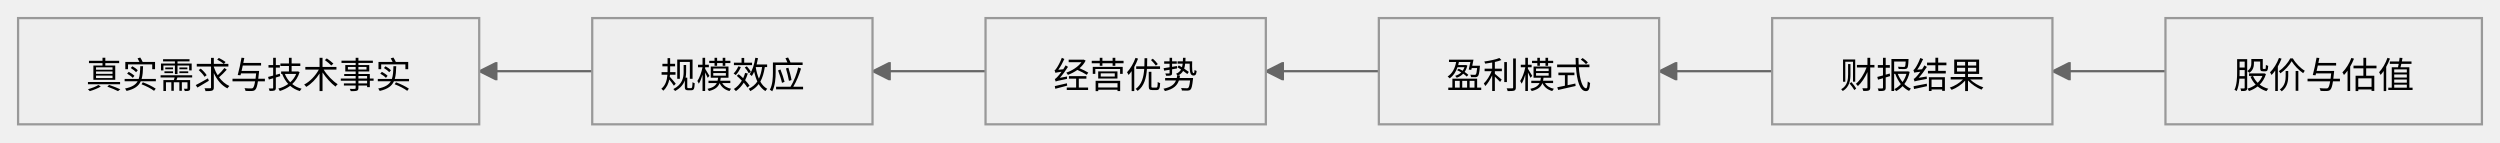
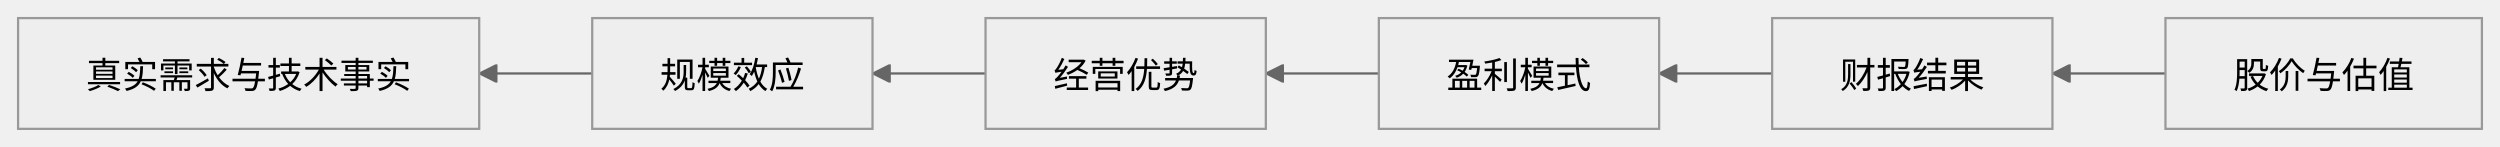
- <svg xmlns="http://www.w3.org/2000/svg" width="1106" height="63" id="my-svg" class="flowchart" style="max-width: 1106px; background-color: white;" viewBox="0 0 1106 63" role="graphics-document document" aria-roledescription="flowchart-v2">
-   <style>#my-svg{font-family:"trebuchet ms",verdana,arial,sans-serif;font-size:16px;fill:#000000;}@keyframes edge-animation-frame{from{stroke-dashoffset:0;}}@keyframes dash{to{stroke-dashoffset:0;}}#my-svg .edge-animation-slow{stroke-dasharray:9,5!important;stroke-dashoffset:900;animation:dash 50s linear infinite;stroke-linecap:round;}#my-svg .edge-animation-fast{stroke-dasharray:9,5!important;stroke-dashoffset:900;animation:dash 20s linear infinite;stroke-linecap:round;}#my-svg .error-icon{fill:#552222;}#my-svg .error-text{fill:#552222;stroke:#552222;}#my-svg .edge-thickness-normal{stroke-width:1px;}#my-svg .edge-thickness-thick{stroke-width:3.5px;}#my-svg .edge-pattern-solid{stroke-dasharray:0;}#my-svg .edge-thickness-invisible{stroke-width:0;fill:none;}#my-svg .edge-pattern-dashed{stroke-dasharray:3;}#my-svg .edge-pattern-dotted{stroke-dasharray:2;}#my-svg .marker{fill:#666;stroke:#666;}#my-svg .marker.cross{stroke:#666;}#my-svg svg{font-family:"trebuchet ms",verdana,arial,sans-serif;font-size:16px;}#my-svg p{margin:0;}#my-svg .label{font-family:"trebuchet ms",verdana,arial,sans-serif;color:#000000;}#my-svg .cluster-label text{fill:#333;}#my-svg .cluster-label span{color:#333;}#my-svg .cluster-label span p{background-color:transparent;}#my-svg .label text,#my-svg span{fill:#000000;color:#000000;}#my-svg .node rect,#my-svg .node circle,#my-svg .node ellipse,#my-svg .node polygon,#my-svg .node path{fill:#eee;stroke:#999;stroke-width:1px;}#my-svg .rough-node .label text,#my-svg .node .label text,#my-svg .image-shape .label,#my-svg .icon-shape .label{text-anchor:middle;}#my-svg .node .katex path{fill:#000;stroke:#000;stroke-width:1px;}#my-svg .rough-node .label,#my-svg .node .label,#my-svg .image-shape .label,#my-svg .icon-shape .label{text-align:center;}#my-svg .node.clickable{cursor:pointer;}#my-svg .root .anchor path{fill:#666!important;stroke-width:0;stroke:#666;}#my-svg .arrowheadPath{fill:#333333;}#my-svg .edgePath .path{stroke:#666;stroke-width:1px;}#my-svg .flowchart-link{stroke:#666;fill:none;}#my-svg .edgeLabel{background-color:white;text-align:center;}#my-svg .edgeLabel p{background-color:white;}#my-svg .edgeLabel rect{opacity:0.5;background-color:white;fill:white;}#my-svg .labelBkg{background-color:rgba(255, 255, 255, 0.5);}#my-svg .cluster rect{fill:hsl(0, 0%, 98.922%);stroke:#707070;stroke-width:1px;}#my-svg .cluster text{fill:#333;}#my-svg .cluster span{color:#333;}#my-svg div.mermaidTooltip{position:absolute;text-align:center;max-width:200px;padding:2px;font-family:"trebuchet ms",verdana,arial,sans-serif;font-size:12px;background:hsl(-160, 0%, 93.333%);border:1px solid #707070;border-radius:2px;pointer-events:none;z-index:100;}#my-svg .flowchartTitleText{text-anchor:middle;font-size:18px;fill:#000000;}#my-svg rect.text{fill:none;stroke-width:0;}#my-svg .icon-shape,#my-svg .image-shape{background-color:white;text-align:center;}#my-svg .icon-shape p,#my-svg .image-shape p{background-color:white;padding:2px;}#my-svg .icon-shape .label rect,#my-svg .image-shape .label rect{opacity:0.5;background-color:white;fill:white;}#my-svg .label-icon{display:inline-block;height:1em;overflow:visible;vertical-align:-0.125em;}#my-svg .node .label-icon path{fill:currentColor;stroke:revert;stroke-width:revert;}#my-svg .node .neo-node{stroke:#999;}#my-svg [data-look="neo"].node rect,#my-svg [data-look="neo"].cluster rect,#my-svg [data-look="neo"].node polygon{stroke:url(#my-svg-gradient);filter:drop-shadow( 1px 2px 2px rgba(185,185,185,1));}#my-svg [data-look="neo"].swimlane.cluster rect{filter:none;}#my-svg [data-look="neo"].node path{stroke:url(#my-svg-gradient);stroke-width:1px;}#my-svg [data-look="neo"].node .outer-path{filter:drop-shadow( 1px 2px 2px rgba(185,185,185,1));}#my-svg [data-look="neo"].node .neo-line path{stroke:#999;filter:none;}#my-svg [data-look="neo"].node circle{stroke:url(#my-svg-gradient);filter:drop-shadow( 1px 2px 2px rgba(185,185,185,1));}#my-svg [data-look="neo"].node circle .state-start{fill:#000000;}#my-svg [data-look="neo"].icon-shape .icon{fill:url(#my-svg-gradient);filter:drop-shadow( 1px 2px 2px rgba(185,185,185,1));}#my-svg [data-look="neo"].icon-shape .icon-neo path{stroke:url(#my-svg-gradient);filter:drop-shadow( 1px 2px 2px rgba(185,185,185,1));}#my-svg :root{--mermaid-font-family:"trebuchet ms",verdana,arial,sans-serif;}</style>
+ <svg xmlns="http://www.w3.org/2000/svg" width="1106" height="65" id="my-svg" class="flowchart" style="max-width: 1106px; background-color: white;" viewBox="0 0 1106 65" role="graphics-document document" aria-roledescription="flowchart-v2">
+   <style>#my-svg{font-family:"trebuchet ms",verdana,arial,sans-serif;font-size:16px;fill:#000000;}@keyframes edge-animation-frame{from{stroke-dashoffset:0;}}@keyframes dash{to{stroke-dashoffset:0;}}#my-svg .edge-animation-slow{stroke-dasharray:9,5!important;stroke-dashoffset:900;animation:dash 50s linear infinite;stroke-linecap:round;}#my-svg .edge-animation-fast{stroke-dasharray:9,5!important;stroke-dashoffset:900;animation:dash 20s linear infinite;stroke-linecap:round;}#my-svg .error-icon{fill:#552222;}#my-svg .error-text{fill:#552222;stroke:#552222;}#my-svg .edge-thickness-normal{stroke-width:1px;}#my-svg .edge-thickness-thick{stroke-width:3.5px;}#my-svg .edge-pattern-solid{stroke-dasharray:0;}#my-svg .edge-thickness-invisible{stroke-width:0;fill:none;}#my-svg .edge-pattern-dashed{stroke-dasharray:3;}#my-svg .edge-pattern-dotted{stroke-dasharray:2;}#my-svg .marker{fill:#666;stroke:#666;}#my-svg .marker.cross{stroke:#666;}#my-svg svg{font-family:"trebuchet ms",verdana,arial,sans-serif;font-size:16px;}#my-svg p{margin:0;}#my-svg .label{font-family:"trebuchet ms",verdana,arial,sans-serif;color:#000000;}#my-svg .cluster-label text{fill:#333;}#my-svg .cluster-label span{color:#333;}#my-svg .cluster-label span p{background-color:transparent;}#my-svg .label text,#my-svg span{fill:#000000;color:#000000;}#my-svg .node rect,#my-svg .node circle,#my-svg .node ellipse,#my-svg .node polygon,#my-svg .node path{fill:#eee;stroke:#999;stroke-width:1px;}#my-svg .rough-node .label text,#my-svg .node .label text,#my-svg .image-shape .label,#my-svg .icon-shape .label{text-anchor:middle;}#my-svg .node .katex path{fill:#000;stroke:#000;stroke-width:1px;}#my-svg .rough-node .label,#my-svg .node .label,#my-svg .image-shape .label,#my-svg .icon-shape .label{text-align:center;}#my-svg .node.clickable{cursor:pointer;}#my-svg .root .anchor path{fill:#666!important;stroke-width:0;stroke:#666;}#my-svg .arrowheadPath{fill:#333333;}#my-svg .edgePath .path{stroke:#666;stroke-width:1px;}#my-svg .flowchart-link{stroke:#666;fill:none;}#my-svg .edgeLabel{background-color:white;text-align:center;}#my-svg .edgeLabel p{background-color:white;}#my-svg .edgeLabel rect{opacity:0.5;background-color:white;fill:white;}#my-svg .labelBkg{background-color:rgba(255, 255, 255, 0.5);}#my-svg .cluster rect{fill:hsl(0, 0%, 98.922%);stroke:#707070;stroke-width:1px;}#my-svg .cluster text{fill:#333;}#my-svg .cluster span{color:#333;}#my-svg div.mermaidTooltip{position:absolute;text-align:center;max-width:200px;padding:2px;font-family:"trebuchet ms",verdana,arial,sans-serif;font-size:12px;background:hsl(-160, 0%, 93.333%);border:1px solid #707070;border-radius:2px;pointer-events:none;z-index:100;}#my-svg .flowchartTitleText{text-anchor:middle;font-size:18px;fill:#000000;}#my-svg rect.text{fill:none;stroke-width:0;}#my-svg .icon-shape,#my-svg .image-shape{background-color:white;text-align:center;}#my-svg .icon-shape p,#my-svg .image-shape p{background-color:white;padding:2px;}#my-svg .icon-shape .label rect,#my-svg .image-shape .label rect{opacity:0.5;background-color:white;fill:white;}#my-svg .label-icon{display:inline-block;height:1em;overflow:visible;vertical-align:-0.125em;}#my-svg .node .label-icon path{fill:currentColor;stroke:revert;stroke-width:revert;}#my-svg .node .neo-node{stroke:#999;}#my-svg [data-look="neo"].node rect,#my-svg [data-look="neo"].cluster rect,#my-svg [data-look="neo"].node polygon{stroke:url(#my-svg-gradient);filter:drop-shadow( 1px 2px 2px rgba(185,185,185,1));}#my-svg [data-look="neo"].node path{stroke:url(#my-svg-gradient);stroke-width:1px;}#my-svg [data-look="neo"].node .outer-path{filter:drop-shadow( 1px 2px 2px rgba(185,185,185,1));}#my-svg [data-look="neo"].node .neo-line path{stroke:#999;filter:none;}#my-svg [data-look="neo"].node circle{stroke:url(#my-svg-gradient);filter:drop-shadow( 1px 2px 2px rgba(185,185,185,1));}#my-svg [data-look="neo"].node circle .state-start{fill:#000000;}#my-svg [data-look="neo"].icon-shape .icon{fill:url(#my-svg-gradient);filter:drop-shadow( 1px 2px 2px rgba(185,185,185,1));}#my-svg [data-look="neo"].icon-shape .icon-neo path{stroke:url(#my-svg-gradient);filter:drop-shadow( 1px 2px 2px rgba(185,185,185,1));}#my-svg :root{--mermaid-font-family:"trebuchet ms",verdana,arial,sans-serif;}</style>
  <g>
    <marker id="my-svg_flowchart-v2-pointEnd" class="marker flowchart-v2" viewBox="0 0 10 10" refX="5" refY="5" markerUnits="userSpaceOnUse" markerWidth="8" markerHeight="8" orient="auto">
      <path d="M 0 0 L 10 5 L 0 10 z" class="arrowMarkerPath" style="stroke-width: 1; stroke-dasharray: 1, 0;" />
    </marker>
    <marker id="my-svg_flowchart-v2-pointStart" class="marker flowchart-v2" viewBox="0 0 10 10" refX="4.5" refY="5" markerUnits="userSpaceOnUse" markerWidth="8" markerHeight="8" orient="auto">
      <path d="M 0 5 L 10 10 L 10 0 z" class="arrowMarkerPath" style="stroke-width: 1; stroke-dasharray: 1, 0;" />
    </marker>
    <marker id="my-svg_flowchart-v2-pointEnd-margin" class="marker flowchart-v2" viewBox="0 0 11.5 14" refX="11.5" refY="7" markerUnits="userSpaceOnUse" markerWidth="10.5" markerHeight="14" orient="auto">
      <path d="M 0 0 L 11.5 7 L 0 14 z" class="arrowMarkerPath" style="stroke-width: 0; stroke-dasharray: 1, 0;" />
    </marker>
    <marker id="my-svg_flowchart-v2-pointStart-margin" class="marker flowchart-v2" viewBox="0 0 11.5 14" refX="1" refY="7" markerUnits="userSpaceOnUse" markerWidth="11.5" markerHeight="14" orient="auto">
      <polygon points="0,7 11.5,14 11.5,0" class="arrowMarkerPath" style="stroke-width: 0; stroke-dasharray: 1, 0;" />
    </marker>
    <marker id="my-svg_flowchart-v2-circleEnd" class="marker flowchart-v2" viewBox="0 0 10 10" refX="11" refY="5" markerUnits="userSpaceOnUse" markerWidth="11" markerHeight="11" orient="auto">
      <circle cx="5" cy="5" r="5" class="arrowMarkerPath" style="stroke-width: 1; stroke-dasharray: 1, 0;" />
    </marker>
    <marker id="my-svg_flowchart-v2-circleStart" class="marker flowchart-v2" viewBox="0 0 10 10" refX="-1" refY="5" markerUnits="userSpaceOnUse" markerWidth="11" markerHeight="11" orient="auto">
      <circle cx="5" cy="5" r="5" class="arrowMarkerPath" style="stroke-width: 1; stroke-dasharray: 1, 0;" />
    </marker>
    <marker id="my-svg_flowchart-v2-circleEnd-margin" class="marker flowchart-v2" viewBox="0 0 10 10" refY="5" refX="12.25" markerUnits="userSpaceOnUse" markerWidth="14" markerHeight="14" orient="auto">
      <circle cx="5" cy="5" r="5" class="arrowMarkerPath" style="stroke-width: 0; stroke-dasharray: 1, 0;" />
    </marker>
    <marker id="my-svg_flowchart-v2-circleStart-margin" class="marker flowchart-v2" viewBox="0 0 10 10" refX="-2" refY="5" markerUnits="userSpaceOnUse" markerWidth="14" markerHeight="14" orient="auto">
      <circle cx="5" cy="5" r="5" class="arrowMarkerPath" style="stroke-width: 0; stroke-dasharray: 1, 0;" />
    </marker>
    <marker id="my-svg_flowchart-v2-crossEnd" class="marker cross flowchart-v2" viewBox="0 0 11 11" refX="12" refY="5.2" markerUnits="userSpaceOnUse" markerWidth="11" markerHeight="11" orient="auto">
      <path d="M 1,1 l 9,9 M 10,1 l -9,9" class="arrowMarkerPath" style="stroke-width: 2; stroke-dasharray: 1, 0;" />
    </marker>
    <marker id="my-svg_flowchart-v2-crossStart" class="marker cross flowchart-v2" viewBox="0 0 11 11" refX="-1" refY="5.2" markerUnits="userSpaceOnUse" markerWidth="11" markerHeight="11" orient="auto">
      <path d="M 1,1 l 9,9 M 10,1 l -9,9" class="arrowMarkerPath" style="stroke-width: 2; stroke-dasharray: 1, 0;" />
    </marker>
    <marker id="my-svg_flowchart-v2-crossEnd-margin" class="marker cross flowchart-v2" viewBox="0 0 15 15" refX="17.7" refY="7.5" markerUnits="userSpaceOnUse" markerWidth="12" markerHeight="12" orient="auto">
      <path d="M 1,1 L 14,14 M 1,14 L 14,1" class="arrowMarkerPath" style="stroke-width: 2.5;" />
    </marker>
    <marker id="my-svg_flowchart-v2-crossStart-margin" class="marker cross flowchart-v2" viewBox="0 0 15 15" refX="-3.5" refY="7.5" markerUnits="userSpaceOnUse" markerWidth="12" markerHeight="12" orient="auto">
      <path d="M 1,1 L 14,14 M 1,14 L 14,1" class="arrowMarkerPath" style="stroke-width: 2.5; stroke-dasharray: 1, 0;" />
    </marker>
    <g class="root">
      <g class="clusters" />
      <g class="edgePaths">
-         <path d="M958,31.5L953.833,31.5C949.667,31.5,941.333,31.5,933.667,31.5C926,31.5,919,31.5,915.5,31.5L912,31.5" id="my-svg-L_A_B_0" class="edge-thickness-normal edge-pattern-solid edge-thickness-normal edge-pattern-solid flowchart-link" style=";" data-edge="true" data-et="edge" data-id="L_A_B_0" data-points="W3sieCI6OTU4LCJ5IjozMS41fSx7IngiOjkzMywieSI6MzEuNX0seyJ4Ijo5MDgsInkiOjMxLjV9XQ==" data-look="classic" marker-end="url(#my-svg_flowchart-v2-pointEnd)" />
-         <path d="M784,31.5L779.833,31.5C775.667,31.5,767.333,31.5,759.667,31.5C752,31.5,745,31.5,741.5,31.5L738,31.5" id="my-svg-L_B_C_0" class="edge-thickness-normal edge-pattern-solid edge-thickness-normal edge-pattern-solid flowchart-link" style=";" data-edge="true" data-et="edge" data-id="L_B_C_0" data-points="W3sieCI6Nzg0LCJ5IjozMS41fSx7IngiOjc1OSwieSI6MzEuNX0seyJ4Ijo3MzQsInkiOjMxLjV9XQ==" data-look="classic" marker-end="url(#my-svg_flowchart-v2-pointEnd)" />
-         <path d="M610,31.5L605.833,31.5C601.667,31.5,593.333,31.5,585.667,31.5C578,31.5,571,31.5,567.5,31.5L564,31.5" id="my-svg-L_C_D_0" class="edge-thickness-normal edge-pattern-solid edge-thickness-normal edge-pattern-solid flowchart-link" style=";" data-edge="true" data-et="edge" data-id="L_C_D_0" data-points="W3sieCI6NjEwLCJ5IjozMS41fSx7IngiOjU4NSwieSI6MzEuNX0seyJ4Ijo1NjAsInkiOjMxLjV9XQ==" data-look="classic" marker-end="url(#my-svg_flowchart-v2-pointEnd)" />
-         <path d="M436,31.5L431.833,31.5C427.667,31.5,419.333,31.5,411.667,31.5C404,31.5,397,31.5,393.5,31.5L390,31.5" id="my-svg-L_D_E_0" class="edge-thickness-normal edge-pattern-solid edge-thickness-normal edge-pattern-solid flowchart-link" style=";" data-edge="true" data-et="edge" data-id="L_D_E_0" data-points="W3sieCI6NDM2LCJ5IjozMS41fSx7IngiOjQxMSwieSI6MzEuNX0seyJ4IjozODYsInkiOjMxLjV9XQ==" data-look="classic" marker-end="url(#my-svg_flowchart-v2-pointEnd)" />
-         <path d="M262,31.5L257.833,31.5C253.667,31.5,245.333,31.5,237.667,31.5C230,31.5,223,31.5,219.5,31.5L216,31.5" id="my-svg-L_E_F_0" class="edge-thickness-normal edge-pattern-solid edge-thickness-normal edge-pattern-solid flowchart-link" style=";" data-edge="true" data-et="edge" data-id="L_E_F_0" data-points="W3sieCI6MjYyLCJ5IjozMS41fSx7IngiOjIzNywieSI6MzEuNX0seyJ4IjoyMTIsInkiOjMxLjV9XQ==" data-look="classic" marker-end="url(#my-svg_flowchart-v2-pointEnd)" />
+         <path d="M958,32.5L953.833,32.5C949.667,32.5,941.333,32.5,933.667,32.5C926,32.5,919,32.5,915.5,32.5L912,32.5" id="my-svg-L_A_B_0" class="edge-thickness-normal edge-pattern-solid edge-thickness-normal edge-pattern-solid flowchart-link" style=";" data-edge="true" data-et="edge" data-id="L_A_B_0" data-points="W3sieCI6OTU4LCJ5IjozMi41fSx7IngiOjkzMywieSI6MzIuNX0seyJ4Ijo5MDgsInkiOjMyLjV9XQ==" data-look="classic" marker-end="url(#my-svg_flowchart-v2-pointEnd)" />
+         <path d="M784,32.5L779.833,32.5C775.667,32.5,767.333,32.5,759.667,32.5C752,32.5,745,32.5,741.5,32.5L738,32.5" id="my-svg-L_B_C_0" class="edge-thickness-normal edge-pattern-solid edge-thickness-normal edge-pattern-solid flowchart-link" style=";" data-edge="true" data-et="edge" data-id="L_B_C_0" data-points="W3sieCI6Nzg0LCJ5IjozMi41fSx7IngiOjc1OSwieSI6MzIuNX0seyJ4Ijo3MzQsInkiOjMyLjV9XQ==" data-look="classic" marker-end="url(#my-svg_flowchart-v2-pointEnd)" />
+         <path d="M610,32.5L605.833,32.5C601.667,32.5,593.333,32.5,585.667,32.5C578,32.5,571,32.5,567.5,32.5L564,32.5" id="my-svg-L_C_D_0" class="edge-thickness-normal edge-pattern-solid edge-thickness-normal edge-pattern-solid flowchart-link" style=";" data-edge="true" data-et="edge" data-id="L_C_D_0" data-points="W3sieCI6NjEwLCJ5IjozMi41fSx7IngiOjU4NSwieSI6MzIuNX0seyJ4Ijo1NjAsInkiOjMyLjV9XQ==" data-look="classic" marker-end="url(#my-svg_flowchart-v2-pointEnd)" />
+         <path d="M436,32.5L431.833,32.5C427.667,32.5,419.333,32.5,411.667,32.5C404,32.5,397,32.5,393.5,32.5L390,32.5" id="my-svg-L_D_E_0" class="edge-thickness-normal edge-pattern-solid edge-thickness-normal edge-pattern-solid flowchart-link" style=";" data-edge="true" data-et="edge" data-id="L_D_E_0" data-points="W3sieCI6NDM2LCJ5IjozMi41fSx7IngiOjQxMSwieSI6MzIuNX0seyJ4IjozODYsInkiOjMyLjV9XQ==" data-look="classic" marker-end="url(#my-svg_flowchart-v2-pointEnd)" />
+         <path d="M262,32.5L257.833,32.5C253.667,32.5,245.333,32.5,237.667,32.5C230,32.5,223,32.5,219.5,32.5L216,32.5" id="my-svg-L_E_F_0" class="edge-thickness-normal edge-pattern-solid edge-thickness-normal edge-pattern-solid flowchart-link" style=";" data-edge="true" data-et="edge" data-id="L_E_F_0" data-points="W3sieCI6MjYyLCJ5IjozMi41fSx7IngiOjIzNywieSI6MzIuNX0seyJ4IjoyMTIsInkiOjMyLjV9XQ==" data-look="classic" marker-end="url(#my-svg_flowchart-v2-pointEnd)" />
      </g>
      <g class="edgeLabels">
        <g class="edgeLabel">
          <g class="label" data-id="L_A_B_0" transform="translate(0, 0)">
            <text y="-10.1" text-anchor="middle">
              <tspan class="text-outer-tspan row" x="0" y="-0.1em" dy="1.1em" text-anchor="middle" />
            </text>
          </g>
        </g>
        <g>
          <rect class="background" style="stroke: none" />
        </g>
        <g class="edgeLabel">
          <g class="label" data-id="L_B_C_0" transform="translate(0, 0)">
            <text y="-10.1" text-anchor="middle">
              <tspan class="text-outer-tspan row" x="0" y="-0.1em" dy="1.1em" text-anchor="middle" />
            </text>
          </g>
        </g>
        <g>
          <rect class="background" style="stroke: none" />
        </g>
        <g class="edgeLabel">
          <g class="label" data-id="L_C_D_0" transform="translate(0, 0)">
            <text y="-10.1" text-anchor="middle">
              <tspan class="text-outer-tspan row" x="0" y="-0.1em" dy="1.1em" text-anchor="middle" />
            </text>
          </g>
        </g>
        <g>
          <rect class="background" style="stroke: none" />
        </g>
        <g class="edgeLabel">
          <g class="label" data-id="L_D_E_0" transform="translate(0, 0)">
            <text y="-10.1" text-anchor="middle">
              <tspan class="text-outer-tspan row" x="0" y="-0.1em" dy="1.1em" text-anchor="middle" />
            </text>
          </g>
        </g>
        <g>
          <rect class="background" style="stroke: none" />
        </g>
        <g class="edgeLabel">
          <g class="label" data-id="L_E_F_0" transform="translate(0, 0)">
            <text y="-10.1" text-anchor="middle">
              <tspan class="text-outer-tspan row" x="0" y="-0.1em" dy="1.1em" text-anchor="middle" />
            </text>
          </g>
        </g>
        <g>
          <rect class="background" style="stroke: none" />
        </g>
      </g>
      <g class="nodes">
-         <g class="node default" id="my-svg-flowchart-A-0" data-look="classic" transform="translate(1028, 31.5)">
-           <rect class="basic label-container" style="" x="-70" y="-23.5" width="140" height="47" />
-           <g class="label" style="" transform="translate(0, -8.5)">
+         <g class="node default" id="my-svg-flowchart-A-0" data-look="classic" transform="translate(1028, 32.5)">
+           <rect class="basic label-container" style="" x="-70" y="-24.5" width="140" height="49" />
+           <g class="label" style="" transform="translate(0, -9.5)">
            <rect />
            <g>
              <rect class="background" style="stroke: none" />
              <text y="-10.1" style="">
                <tspan class="text-outer-tspan row" x="0" y="-0.1em" dy="1.1em">
                  <tspan font-style="normal" class="text-inner-tspan" font-weight="normal">股价与估值</tspan>
                </tspan>
              </text>
            </g>
          </g>
        </g>
-         <g class="node default" id="my-svg-flowchart-B-1" data-look="classic" transform="translate(846, 31.5)">
-           <rect class="basic label-container" style="" x="-62" y="-23.5" width="124" height="47" />
-           <g class="label" style="" transform="translate(0, -8.5)">
+         <g class="node default" id="my-svg-flowchart-B-1" data-look="classic" transform="translate(846, 32.5)">
+           <rect class="basic label-container" style="" x="-62" y="-24.5" width="124" height="49" />
+           <g class="label" style="" transform="translate(0, -9.5)">
            <rect />
            <g>
              <rect class="background" style="stroke: none" />
              <text y="-10.1" style="">
                <tspan class="text-outer-tspan row" x="0" y="-0.1em" dy="1.1em">
                  <tspan font-style="normal" class="text-inner-tspan" font-weight="normal">财报结果</tspan>
                </tspan>
              </text>
            </g>
          </g>
        </g>
-         <g class="node default" id="my-svg-flowchart-C-2" data-look="classic" transform="translate(672, 31.5)">
-           <rect class="basic label-container" style="" x="-62" y="-23.5" width="124" height="47" />
-           <g class="label" style="" transform="translate(0, -8.5)">
+         <g class="node default" id="my-svg-flowchart-C-2" data-look="classic" transform="translate(672, 32.5)">
+           <rect class="basic label-container" style="" x="-62" y="-24.5" width="124" height="49" />
+           <g class="label" style="" transform="translate(0, -9.5)">
            <rect />
            <g>
              <rect class="background" style="stroke: none" />
              <text y="-10.1" style="">
                <tspan class="text-outer-tspan row" x="0" y="-0.1em" dy="1.1em">
                  <tspan font-style="normal" class="text-inner-tspan" font-weight="normal">盈利模式</tspan>
                </tspan>
              </text>
            </g>
          </g>
        </g>
-         <g class="node default" id="my-svg-flowchart-D-3" data-look="classic" transform="translate(498, 31.5)">
-           <rect class="basic label-container" style="" x="-62" y="-23.5" width="124" height="47" />
-           <g class="label" style="" transform="translate(0, -8.5)">
+         <g class="node default" id="my-svg-flowchart-D-3" data-look="classic" transform="translate(498, 32.5)">
+           <rect class="basic label-container" style="" x="-62" y="-24.5" width="124" height="49" />
+           <g class="label" style="" transform="translate(0, -9.5)">
            <rect />
            <g>
              <rect class="background" style="stroke: none" />
              <text y="-10.1" style="">
                <tspan class="text-outer-tspan row" x="0" y="-0.1em" dy="1.1em">
                  <tspan font-style="normal" class="text-inner-tspan" font-weight="normal">经营优势</tspan>
                </tspan>
              </text>
            </g>
          </g>
        </g>
-         <g class="node default" id="my-svg-flowchart-E-4" data-look="classic" transform="translate(324, 31.5)">
-           <rect class="basic label-container" style="" x="-62" y="-23.5" width="124" height="47" />
-           <g class="label" style="" transform="translate(0, -8.5)">
+         <g class="node default" id="my-svg-flowchart-E-4" data-look="classic" transform="translate(324, 32.5)">
+           <rect class="basic label-container" style="" x="-62" y="-24.5" width="124" height="49" />
+           <g class="label" style="" transform="translate(0, -9.5)">
            <rect />
            <g>
              <rect class="background" style="stroke: none" />
              <text y="-10.1" style="">
                <tspan class="text-outer-tspan row" x="0" y="-0.1em" dy="1.1em">
                  <tspan font-style="normal" class="text-inner-tspan" font-weight="normal">规模效应</tspan>
                </tspan>
              </text>
            </g>
          </g>
        </g>
-         <g class="node default" id="my-svg-flowchart-F-5" data-look="classic" transform="translate(110, 31.5)">
-           <rect class="basic label-container" style="" x="-102" y="-23.5" width="204" height="47" />
-           <g class="label" style="" transform="translate(0, -8.5)">
+         <g class="node default" id="my-svg-flowchart-F-5" data-look="classic" transform="translate(110, 32.5)">
+           <rect class="basic label-container" style="" x="-102" y="-24.5" width="204" height="49" />
+           <g class="label" style="" transform="translate(0, -9.5)">
            <rect />
            <g>
              <rect class="background" style="stroke: none" />
              <text y="-10.1" style="">
                <tspan class="text-outer-tspan row" x="0" y="-0.1em" dy="1.1em">
                  <tspan font-style="normal" class="text-inner-tspan" font-weight="normal">真实需求与技术事实</tspan>
                </tspan>
              </text>
            </g>
          </g>
        </g>
      </g>
    </g>
  </g>
  <defs>
    <filter id="my-svg-drop-shadow" height="130%" width="130%">
      <feDropShadow dx="4" dy="4" stdDeviation="0" flood-opacity="0.06" flood-color="#000000" />
    </filter>
  </defs>
  <defs>
    <filter id="my-svg-drop-shadow-small" height="150%" width="150%">
      <feDropShadow dx="2" dy="2" stdDeviation="0" flood-opacity="0.06" flood-color="#000000" />
    </filter>
  </defs>
  <linearGradient id="my-svg-gradient" gradientUnits="objectBoundingBox" x1="0%" y1="0%" x2="100%" y2="0%">
    <stop offset="0%" stop-color="hsl(0, 0%, 83.333%)" stop-opacity="1" />
    <stop offset="100%" stop-color="hsl(0, 0%, 88.922%)" stop-opacity="1" />
  </linearGradient>
</svg>
